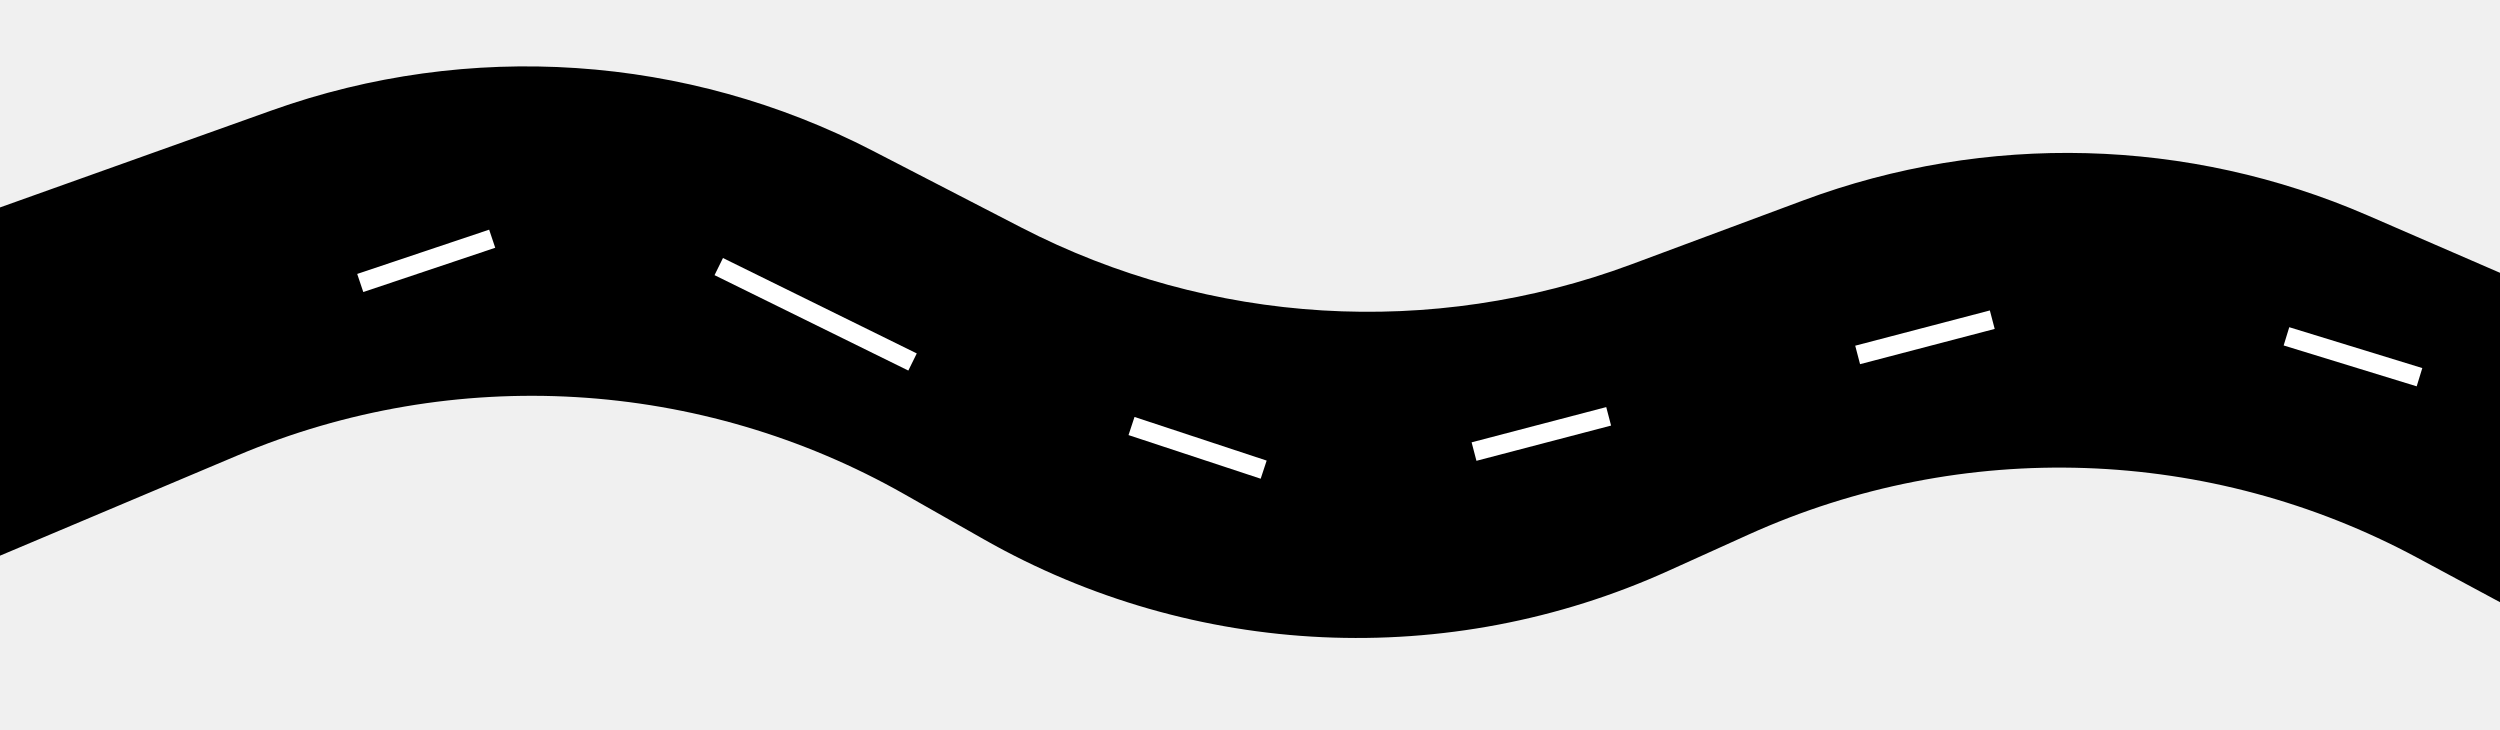
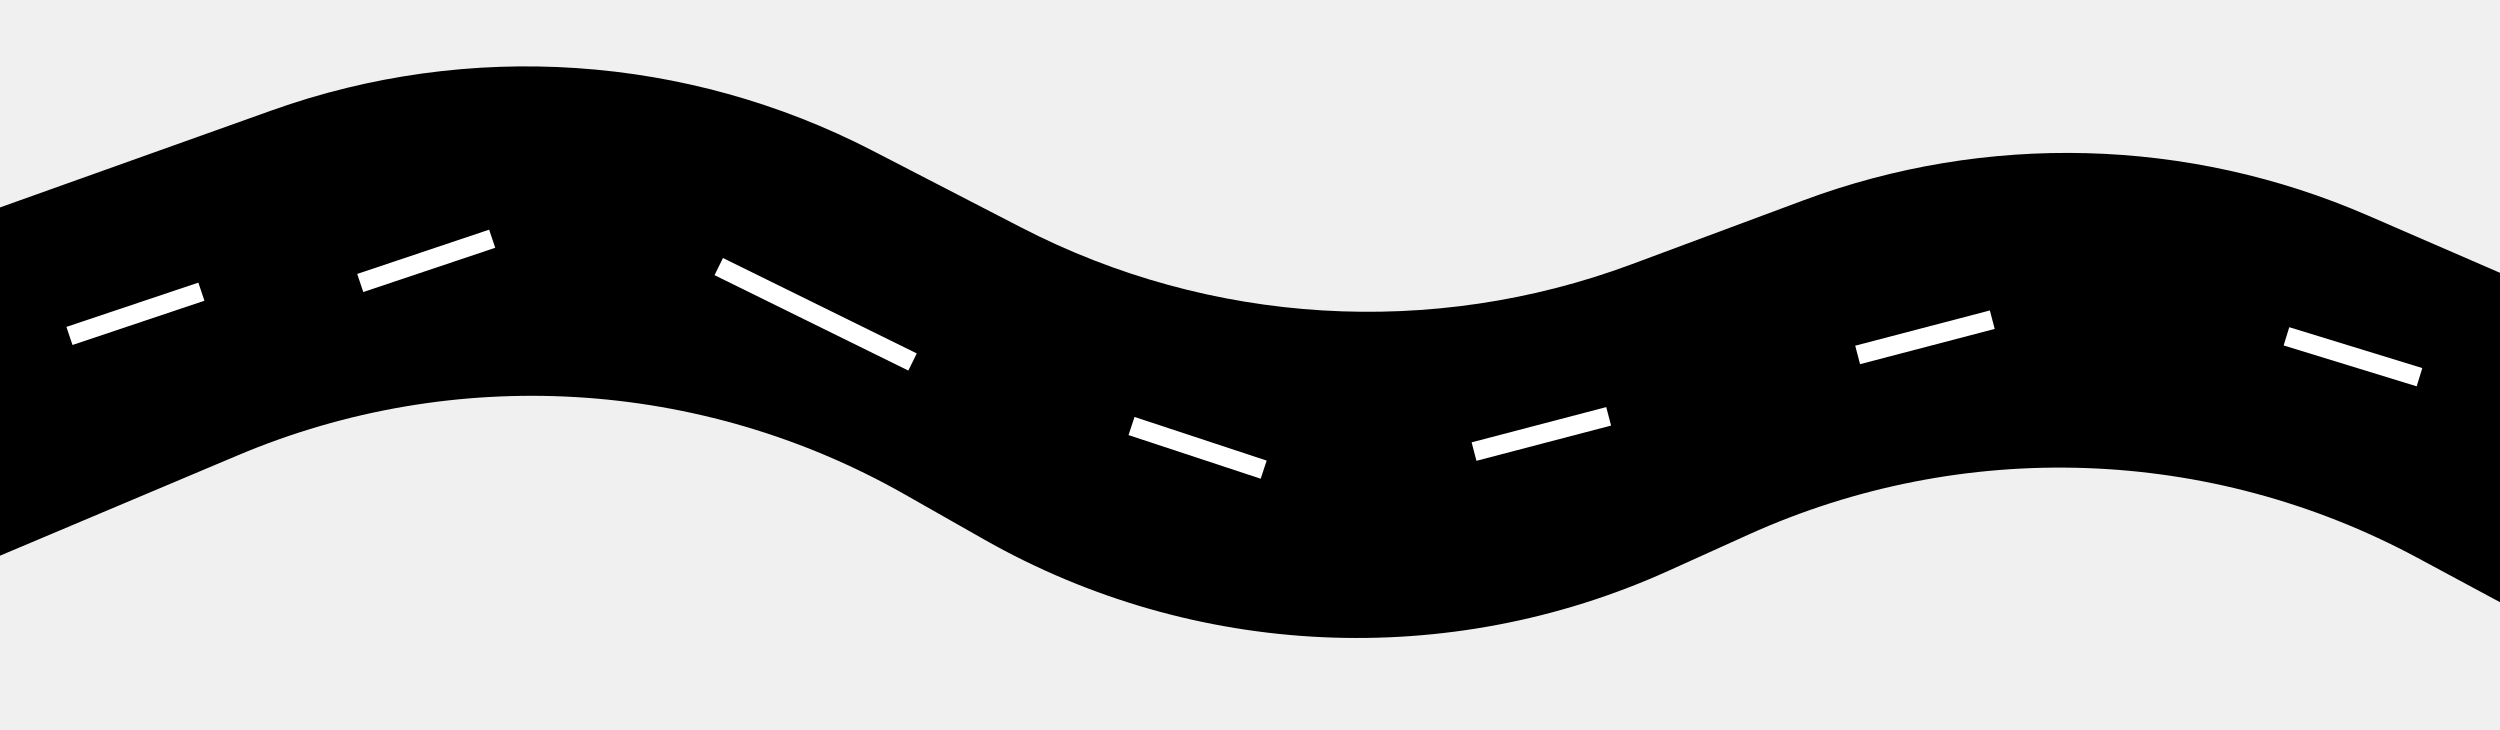
<svg xmlns="http://www.w3.org/2000/svg" width="1440" height="420" viewBox="0 0 1440 420" fill="none">
  <g id="road">
-     <path id="road_bg" d="M156.592 63.568L0 119.483V320.069L137.106 262.211C261.629 209.662 403.504 217.98 521.033 284.72L566.863 310.745C687.76 379.396 834.189 386.124 960.872 328.848L1007.06 307.964C1130.51 252.152 1272.91 257.04 1392.24 321.187L1440 346.862V157.138L1363.59 123.997C1260.5 79.283 1144.1 76.2 1038.78 115.392L939.66 152.28C824.768 195.037 697.169 187.33 588.259 131.056L502.556 86.774C395.435 31.425 270.146 23.021 156.592 63.568Z" fill="black" />
+     <path id="path_to_be_followed" d="M2 213L213.255 141.061C271.596 121.194 334.716 120.23 393.637 138.305L752.74 248.47C815.123 267.607 882.109 265.373 943.079 242.121L1094.05 184.545C1157.69 160.276 1227.79 158.934 1292.31 180.751L1435 229" stroke="#C0C0C0" />
+     <path id="road_bg" d="M156.592 63.568L0 119.483V320.069L137.106 262.21C261.629 209.662 403.504 217.98 521.033 284.72L566.863 310.745C687.76 379.396 834.189 386.124 960.872 328.848L1007.06 307.964C1130.51 252.152 1272.91 257.04 1392.24 321.187L1440 346.862V157.138L1363.59 123.997C1260.5 79.283 1144.1 76.2 1038.78 115.392L939.66 152.28C824.768 195.037 697.169 187.33 588.259 131.056L502.556 86.774C395.435 31.425 270.146 23.021 156.592 63.568Z" fill="black" />
    <path id="road_mark" d="M207.5 163L283.5 137.5" stroke="white" stroke-width="11" />
    <path id="road_mark_2" d="M414 153.555L525.627 208.511" stroke="white" stroke-width="11" />
    <path id="road_mark_3" d="M651.753 245.39L727.874 270.525" stroke="white" stroke-width="11" />
    <path id="road_mark_4" d="M849.039 260.11L926.588 239.805" stroke="white" stroke-width="11" />
    <path id="road_mark_5" d="M1070 204.442L1147.55 184.137" stroke="white" stroke-width="11" />
    <path id="road_mark_6" d="M1317 193.728L1393.63 217.266" stroke="white" stroke-width="11" />
+     <path id="Vector 40" d="M40 193.5L116 168" stroke="white" stroke-width="11" />
  </g>
</svg>
